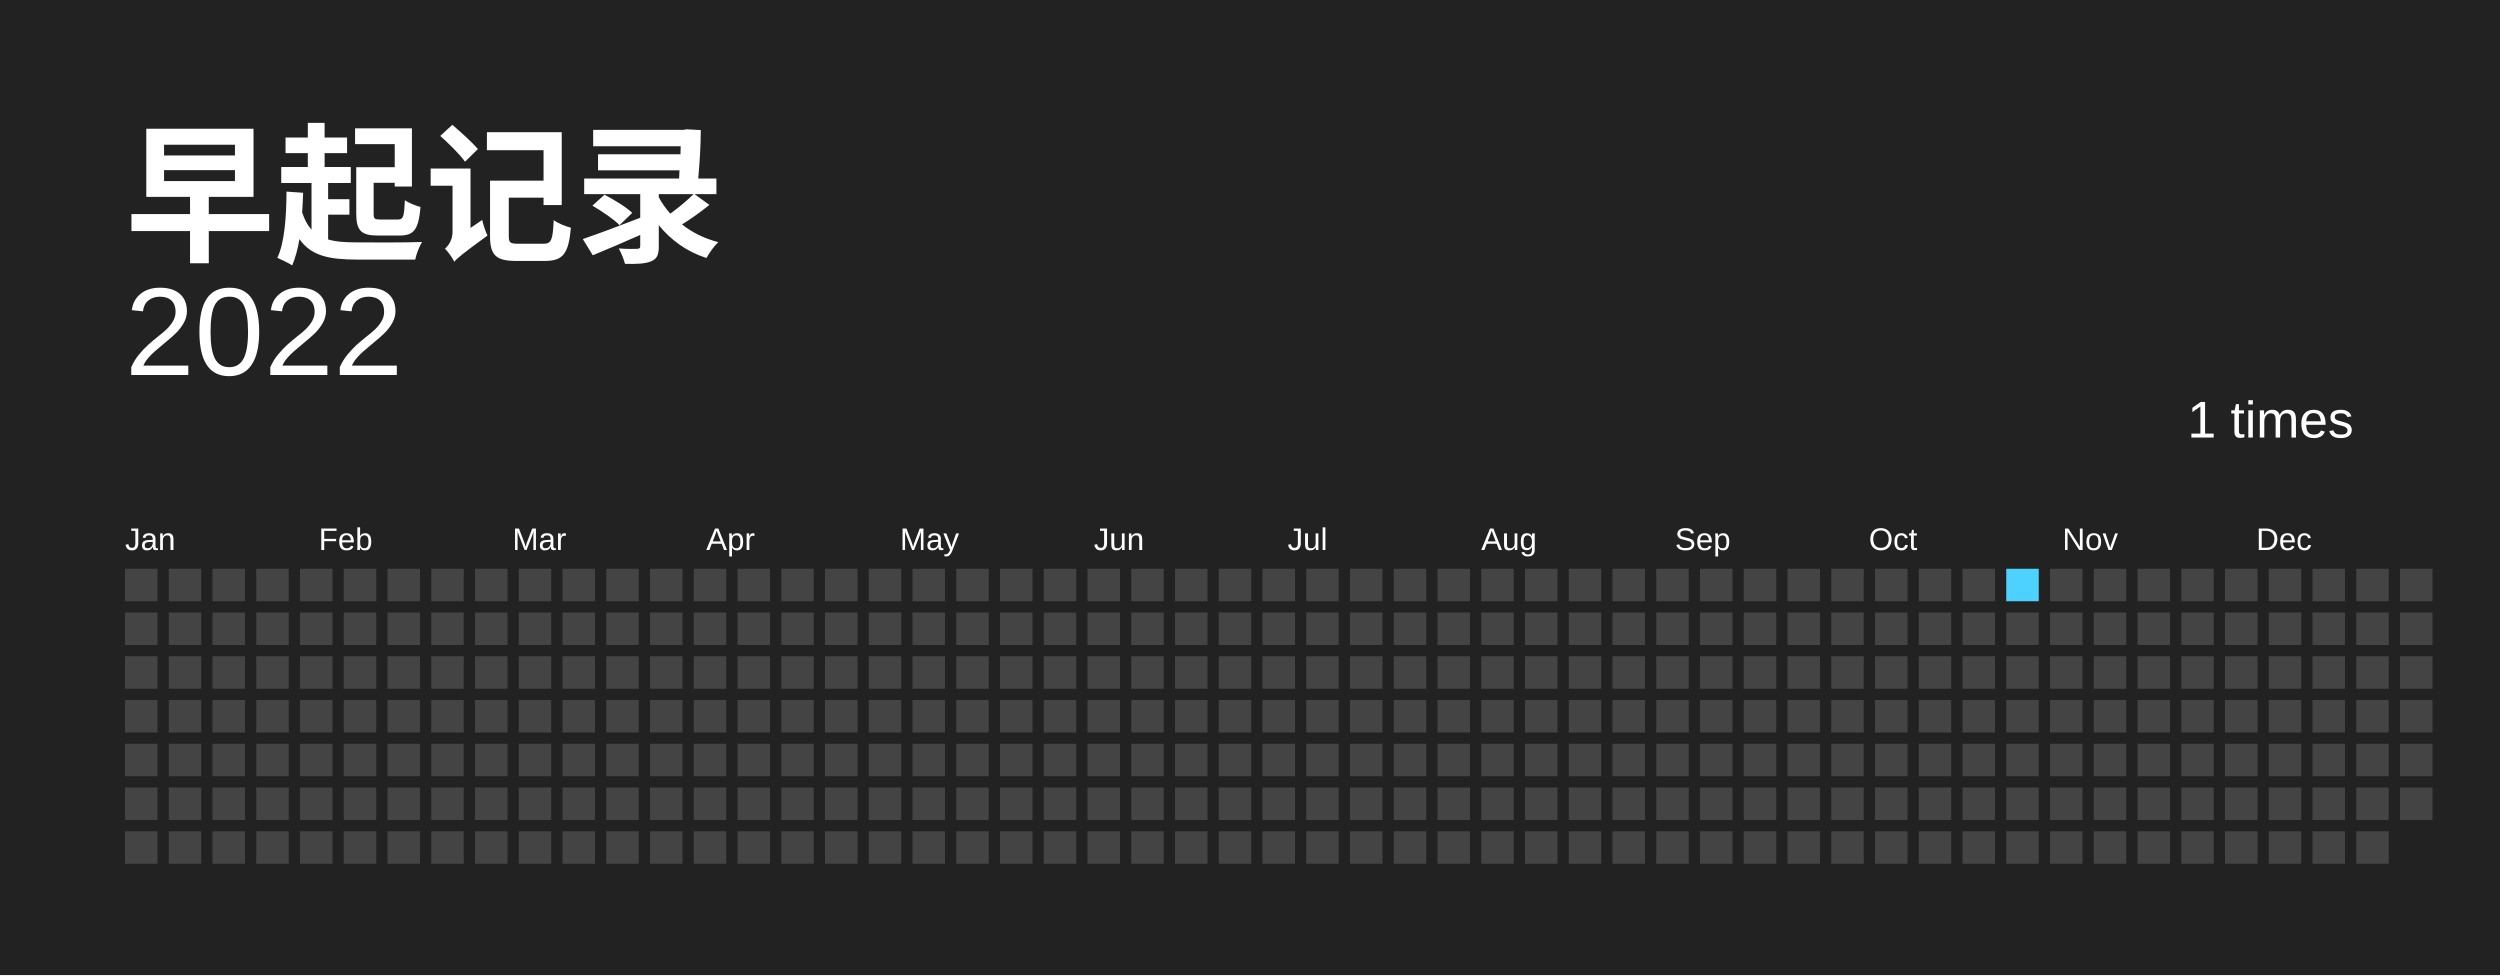
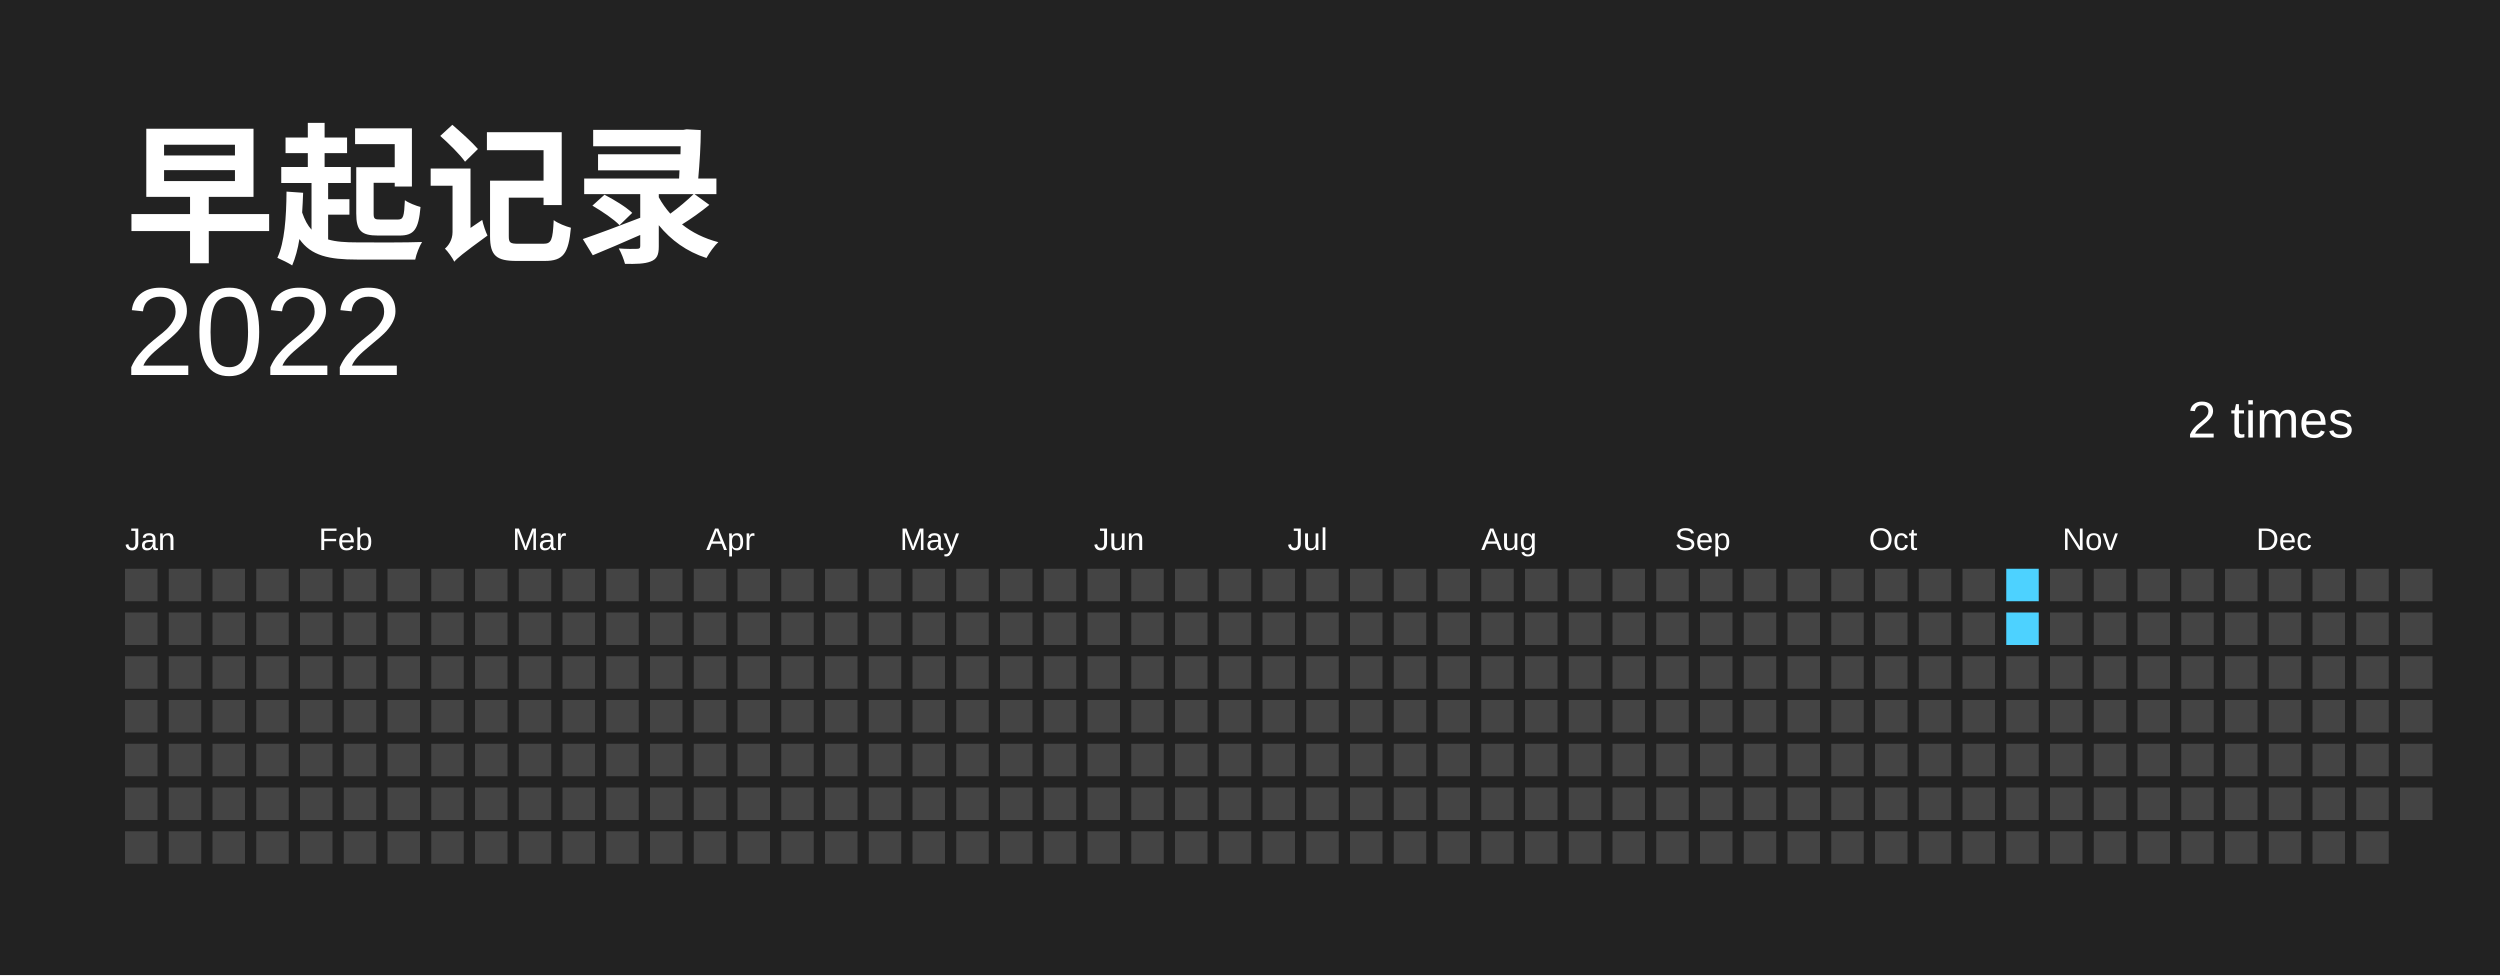
<svg xmlns="http://www.w3.org/2000/svg" baseProfile="full" height="78mm" version="1.1" viewBox="0,0,200,78" width="200mm">
  <defs />
  <rect fill="#222222" height="78" width="200" x="0" y="0" />
  <text fill="#FFFFFF" style="font-size:12px; font-family:Arial; font-weight:bold;" x="10" y="20">早起记录</text>
  <text alignment-baseline="hanging" fill="#FFFFFF" style="font-size:10.0px; font-family:Arial;" x="10" y="30">2022</text>
-   <text alignment-baseline="hanging" fill="#FFFFFF" style="font-size:4.125px; font-family:Arial;" x="175" y="35">1 times</text>
+   <text alignment-baseline="hanging" fill="#FFFFFF" style="font-size:4.125px; font-family:Arial;" x="175" y="35">2 times</text>
  <text fill="#FFFFFF" style="font-size:2.5px; font-family:Arial" x="10.0" y="44">Jan</text>
  <text fill="#FFFFFF" style="font-size:2.5px; font-family:Arial" x="25.5" y="44">Feb</text>
  <text fill="#FFFFFF" style="font-size:2.5px; font-family:Arial" x="41.0" y="44">Mar</text>
  <text fill="#FFFFFF" style="font-size:2.5px; font-family:Arial" x="56.5" y="44">Apr</text>
  <text fill="#FFFFFF" style="font-size:2.5px; font-family:Arial" x="72.0" y="44">May</text>
  <text fill="#FFFFFF" style="font-size:2.5px; font-family:Arial" x="87.5" y="44">Jun</text>
  <text fill="#FFFFFF" style="font-size:2.5px; font-family:Arial" x="103.0" y="44">Jul</text>
  <text fill="#FFFFFF" style="font-size:2.5px; font-family:Arial" x="118.5" y="44">Aug</text>
  <text fill="#FFFFFF" style="font-size:2.5px; font-family:Arial" x="134.0" y="44">Sep</text>
  <text fill="#FFFFFF" style="font-size:2.5px; font-family:Arial" x="149.5" y="44">Oct</text>
  <text fill="#FFFFFF" style="font-size:2.5px; font-family:Arial" x="165.0" y="44">Nov</text>
  <text fill="#FFFFFF" style="font-size:2.5px; font-family:Arial" x="180.5" y="44">Dec</text>
  <rect fill="#444444" height="2.6" width="2.6" x="10.0" y="45.5" />
  <rect fill="#444444" height="2.6" width="2.6" x="10.0" y="49.0" />
  <rect fill="#444444" height="2.6" width="2.6" x="10.0" y="52.5" />
  <rect fill="#444444" height="2.6" width="2.6" x="10.0" y="56.0" />
  <rect fill="#444444" height="2.6" width="2.6" x="10.0" y="59.5" />
  <rect fill="#444444" height="2.6" width="2.6" x="10.0" y="63.0" />
  <rect fill="#444444" height="2.6" width="2.6" x="10.0" y="66.5" />
  <rect fill="#444444" height="2.6" width="2.6" x="13.5" y="45.5" />
  <rect fill="#444444" height="2.6" width="2.6" x="13.5" y="49.0" />
  <rect fill="#444444" height="2.6" width="2.6" x="13.5" y="52.5" />
  <rect fill="#444444" height="2.6" width="2.6" x="13.5" y="56.0" />
  <rect fill="#444444" height="2.6" width="2.6" x="13.5" y="59.5" />
  <rect fill="#444444" height="2.6" width="2.6" x="13.5" y="63.0" />
  <rect fill="#444444" height="2.6" width="2.6" x="13.5" y="66.5" />
  <rect fill="#444444" height="2.6" width="2.6" x="17.0" y="45.5" />
  <rect fill="#444444" height="2.6" width="2.6" x="17.0" y="49.0" />
  <rect fill="#444444" height="2.6" width="2.6" x="17.0" y="52.5" />
  <rect fill="#444444" height="2.6" width="2.6" x="17.0" y="56.0" />
  <rect fill="#444444" height="2.6" width="2.6" x="17.0" y="59.5" />
  <rect fill="#444444" height="2.6" width="2.6" x="17.0" y="63.0" />
  <rect fill="#444444" height="2.6" width="2.6" x="17.0" y="66.5" />
  <rect fill="#444444" height="2.6" width="2.6" x="20.5" y="45.5" />
  <rect fill="#444444" height="2.6" width="2.6" x="20.5" y="49.0" />
  <rect fill="#444444" height="2.6" width="2.6" x="20.5" y="52.5" />
  <rect fill="#444444" height="2.6" width="2.6" x="20.5" y="56.0" />
  <rect fill="#444444" height="2.6" width="2.6" x="20.5" y="59.5" />
  <rect fill="#444444" height="2.6" width="2.6" x="20.5" y="63.0" />
  <rect fill="#444444" height="2.6" width="2.6" x="20.5" y="66.5" />
  <rect fill="#444444" height="2.6" width="2.6" x="24.0" y="45.5" />
  <rect fill="#444444" height="2.6" width="2.6" x="24.0" y="49.0" />
  <rect fill="#444444" height="2.6" width="2.6" x="24.0" y="52.5" />
  <rect fill="#444444" height="2.6" width="2.6" x="24.0" y="56.0" />
  <rect fill="#444444" height="2.6" width="2.6" x="24.0" y="59.5" />
  <rect fill="#444444" height="2.6" width="2.6" x="24.0" y="63.0" />
  <rect fill="#444444" height="2.6" width="2.6" x="24.0" y="66.5" />
  <rect fill="#444444" height="2.6" width="2.6" x="27.5" y="45.5" />
  <rect fill="#444444" height="2.6" width="2.6" x="27.5" y="49.0" />
  <rect fill="#444444" height="2.6" width="2.6" x="27.5" y="52.5" />
  <rect fill="#444444" height="2.6" width="2.6" x="27.5" y="56.0" />
  <rect fill="#444444" height="2.6" width="2.6" x="27.5" y="59.5" />
  <rect fill="#444444" height="2.6" width="2.6" x="27.5" y="63.0" />
  <rect fill="#444444" height="2.6" width="2.6" x="27.5" y="66.5" />
  <rect fill="#444444" height="2.6" width="2.6" x="31.0" y="45.5" />
  <rect fill="#444444" height="2.6" width="2.6" x="31.0" y="49.0" />
  <rect fill="#444444" height="2.6" width="2.6" x="31.0" y="52.5" />
  <rect fill="#444444" height="2.6" width="2.6" x="31.0" y="56.0" />
  <rect fill="#444444" height="2.6" width="2.6" x="31.0" y="59.5" />
  <rect fill="#444444" height="2.6" width="2.6" x="31.0" y="63.0" />
  <rect fill="#444444" height="2.6" width="2.6" x="31.0" y="66.5" />
  <rect fill="#444444" height="2.6" width="2.6" x="34.5" y="45.5" />
  <rect fill="#444444" height="2.6" width="2.6" x="34.5" y="49.0" />
  <rect fill="#444444" height="2.6" width="2.6" x="34.5" y="52.5" />
  <rect fill="#444444" height="2.6" width="2.6" x="34.5" y="56.0" />
  <rect fill="#444444" height="2.6" width="2.6" x="34.5" y="59.5" />
  <rect fill="#444444" height="2.6" width="2.6" x="34.5" y="63.0" />
  <rect fill="#444444" height="2.6" width="2.6" x="34.5" y="66.5" />
  <rect fill="#444444" height="2.6" width="2.6" x="38.0" y="45.5" />
  <rect fill="#444444" height="2.6" width="2.6" x="38.0" y="49.0" />
  <rect fill="#444444" height="2.6" width="2.6" x="38.0" y="52.5" />
  <rect fill="#444444" height="2.6" width="2.6" x="38.0" y="56.0" />
  <rect fill="#444444" height="2.6" width="2.6" x="38.0" y="59.5" />
  <rect fill="#444444" height="2.6" width="2.6" x="38.0" y="63.0" />
  <rect fill="#444444" height="2.6" width="2.6" x="38.0" y="66.5" />
  <rect fill="#444444" height="2.6" width="2.6" x="41.5" y="45.5" />
  <rect fill="#444444" height="2.6" width="2.6" x="41.5" y="49.0" />
  <rect fill="#444444" height="2.6" width="2.6" x="41.5" y="52.5" />
  <rect fill="#444444" height="2.6" width="2.6" x="41.5" y="56.0" />
  <rect fill="#444444" height="2.6" width="2.6" x="41.5" y="59.5" />
  <rect fill="#444444" height="2.6" width="2.6" x="41.5" y="63.0" />
  <rect fill="#444444" height="2.6" width="2.6" x="41.5" y="66.5" />
  <rect fill="#444444" height="2.6" width="2.6" x="45.0" y="45.5" />
  <rect fill="#444444" height="2.6" width="2.6" x="45.0" y="49.0" />
  <rect fill="#444444" height="2.6" width="2.6" x="45.0" y="52.5" />
  <rect fill="#444444" height="2.6" width="2.6" x="45.0" y="56.0" />
  <rect fill="#444444" height="2.6" width="2.6" x="45.0" y="59.5" />
  <rect fill="#444444" height="2.6" width="2.6" x="45.0" y="63.0" />
  <rect fill="#444444" height="2.6" width="2.6" x="45.0" y="66.5" />
  <rect fill="#444444" height="2.6" width="2.6" x="48.5" y="45.5" />
  <rect fill="#444444" height="2.6" width="2.6" x="48.5" y="49.0" />
  <rect fill="#444444" height="2.6" width="2.6" x="48.5" y="52.5" />
  <rect fill="#444444" height="2.6" width="2.6" x="48.5" y="56.0" />
  <rect fill="#444444" height="2.6" width="2.6" x="48.5" y="59.5" />
  <rect fill="#444444" height="2.6" width="2.6" x="48.5" y="63.0" />
  <rect fill="#444444" height="2.6" width="2.6" x="48.5" y="66.5" />
  <rect fill="#444444" height="2.6" width="2.6" x="52.0" y="45.5" />
  <rect fill="#444444" height="2.6" width="2.6" x="52.0" y="49.0" />
  <rect fill="#444444" height="2.6" width="2.6" x="52.0" y="52.5" />
  <rect fill="#444444" height="2.6" width="2.6" x="52.0" y="56.0" />
  <rect fill="#444444" height="2.6" width="2.6" x="52.0" y="59.5" />
  <rect fill="#444444" height="2.6" width="2.6" x="52.0" y="63.0" />
  <rect fill="#444444" height="2.6" width="2.6" x="52.0" y="66.5" />
  <rect fill="#444444" height="2.6" width="2.6" x="55.5" y="45.5" />
  <rect fill="#444444" height="2.6" width="2.6" x="55.5" y="49.0" />
  <rect fill="#444444" height="2.6" width="2.6" x="55.5" y="52.5" />
  <rect fill="#444444" height="2.6" width="2.6" x="55.5" y="56.0" />
  <rect fill="#444444" height="2.6" width="2.6" x="55.5" y="59.5" />
  <rect fill="#444444" height="2.6" width="2.6" x="55.5" y="63.0" />
  <rect fill="#444444" height="2.6" width="2.6" x="55.5" y="66.5" />
  <rect fill="#444444" height="2.6" width="2.6" x="59.0" y="45.5" />
  <rect fill="#444444" height="2.6" width="2.6" x="59.0" y="49.0" />
  <rect fill="#444444" height="2.6" width="2.6" x="59.0" y="52.5" />
  <rect fill="#444444" height="2.6" width="2.6" x="59.0" y="56.0" />
  <rect fill="#444444" height="2.6" width="2.6" x="59.0" y="59.5" />
  <rect fill="#444444" height="2.6" width="2.6" x="59.0" y="63.0" />
  <rect fill="#444444" height="2.6" width="2.6" x="59.0" y="66.5" />
  <rect fill="#444444" height="2.6" width="2.6" x="62.5" y="45.5" />
  <rect fill="#444444" height="2.6" width="2.6" x="62.5" y="49.0" />
  <rect fill="#444444" height="2.6" width="2.6" x="62.5" y="52.5" />
  <rect fill="#444444" height="2.6" width="2.6" x="62.5" y="56.0" />
  <rect fill="#444444" height="2.6" width="2.6" x="62.5" y="59.5" />
  <rect fill="#444444" height="2.6" width="2.6" x="62.5" y="63.0" />
  <rect fill="#444444" height="2.6" width="2.6" x="62.5" y="66.5" />
  <rect fill="#444444" height="2.6" width="2.6" x="66.0" y="45.5" />
  <rect fill="#444444" height="2.6" width="2.6" x="66.0" y="49.0" />
  <rect fill="#444444" height="2.6" width="2.6" x="66.0" y="52.5" />
  <rect fill="#444444" height="2.6" width="2.6" x="66.0" y="56.0" />
  <rect fill="#444444" height="2.6" width="2.6" x="66.0" y="59.5" />
  <rect fill="#444444" height="2.6" width="2.6" x="66.0" y="63.0" />
  <rect fill="#444444" height="2.6" width="2.6" x="66.0" y="66.5" />
  <rect fill="#444444" height="2.6" width="2.6" x="69.5" y="45.5" />
  <rect fill="#444444" height="2.6" width="2.6" x="69.5" y="49.0" />
  <rect fill="#444444" height="2.6" width="2.6" x="69.5" y="52.5" />
  <rect fill="#444444" height="2.6" width="2.6" x="69.5" y="56.0" />
  <rect fill="#444444" height="2.6" width="2.6" x="69.5" y="59.5" />
  <rect fill="#444444" height="2.6" width="2.6" x="69.5" y="63.0" />
  <rect fill="#444444" height="2.6" width="2.6" x="69.5" y="66.5" />
  <rect fill="#444444" height="2.6" width="2.6" x="73.0" y="45.5" />
  <rect fill="#444444" height="2.6" width="2.6" x="73.0" y="49.0" />
  <rect fill="#444444" height="2.6" width="2.6" x="73.0" y="52.5" />
  <rect fill="#444444" height="2.6" width="2.6" x="73.0" y="56.0" />
  <rect fill="#444444" height="2.6" width="2.6" x="73.0" y="59.5" />
  <rect fill="#444444" height="2.6" width="2.6" x="73.0" y="63.0" />
  <rect fill="#444444" height="2.6" width="2.6" x="73.0" y="66.5" />
  <rect fill="#444444" height="2.6" width="2.6" x="76.5" y="45.5" />
  <rect fill="#444444" height="2.6" width="2.6" x="76.5" y="49.0" />
  <rect fill="#444444" height="2.6" width="2.6" x="76.5" y="52.5" />
  <rect fill="#444444" height="2.6" width="2.6" x="76.5" y="56.0" />
  <rect fill="#444444" height="2.6" width="2.6" x="76.5" y="59.5" />
  <rect fill="#444444" height="2.6" width="2.6" x="76.5" y="63.0" />
  <rect fill="#444444" height="2.6" width="2.6" x="76.5" y="66.5" />
  <rect fill="#444444" height="2.6" width="2.6" x="80.0" y="45.5" />
  <rect fill="#444444" height="2.6" width="2.6" x="80.0" y="49.0" />
  <rect fill="#444444" height="2.6" width="2.6" x="80.0" y="52.5" />
  <rect fill="#444444" height="2.6" width="2.6" x="80.0" y="56.0" />
  <rect fill="#444444" height="2.6" width="2.6" x="80.0" y="59.5" />
  <rect fill="#444444" height="2.6" width="2.6" x="80.0" y="63.0" />
  <rect fill="#444444" height="2.6" width="2.6" x="80.0" y="66.5" />
  <rect fill="#444444" height="2.6" width="2.6" x="83.5" y="45.5" />
  <rect fill="#444444" height="2.6" width="2.6" x="83.5" y="49.0" />
  <rect fill="#444444" height="2.6" width="2.6" x="83.5" y="52.5" />
  <rect fill="#444444" height="2.6" width="2.6" x="83.5" y="56.0" />
  <rect fill="#444444" height="2.6" width="2.6" x="83.5" y="59.5" />
  <rect fill="#444444" height="2.6" width="2.6" x="83.5" y="63.0" />
  <rect fill="#444444" height="2.6" width="2.6" x="83.5" y="66.5" />
  <rect fill="#444444" height="2.6" width="2.6" x="87.0" y="45.5" />
  <rect fill="#444444" height="2.6" width="2.6" x="87.0" y="49.0" />
  <rect fill="#444444" height="2.6" width="2.6" x="87.0" y="52.5" />
  <rect fill="#444444" height="2.6" width="2.6" x="87.0" y="56.0" />
  <rect fill="#444444" height="2.6" width="2.6" x="87.0" y="59.5" />
  <rect fill="#444444" height="2.6" width="2.6" x="87.0" y="63.0" />
  <rect fill="#444444" height="2.6" width="2.6" x="87.0" y="66.5" />
  <rect fill="#444444" height="2.6" width="2.6" x="90.5" y="45.5" />
  <rect fill="#444444" height="2.6" width="2.6" x="90.5" y="49.0" />
  <rect fill="#444444" height="2.6" width="2.6" x="90.5" y="52.5" />
  <rect fill="#444444" height="2.6" width="2.6" x="90.5" y="56.0" />
  <rect fill="#444444" height="2.6" width="2.6" x="90.5" y="59.5" />
  <rect fill="#444444" height="2.6" width="2.6" x="90.5" y="63.0" />
  <rect fill="#444444" height="2.6" width="2.6" x="90.5" y="66.5" />
  <rect fill="#444444" height="2.6" width="2.6" x="94.0" y="45.5" />
  <rect fill="#444444" height="2.6" width="2.6" x="94.0" y="49.0" />
  <rect fill="#444444" height="2.6" width="2.6" x="94.0" y="52.5" />
  <rect fill="#444444" height="2.6" width="2.6" x="94.0" y="56.0" />
  <rect fill="#444444" height="2.6" width="2.6" x="94.0" y="59.5" />
  <rect fill="#444444" height="2.6" width="2.6" x="94.0" y="63.0" />
  <rect fill="#444444" height="2.6" width="2.6" x="94.0" y="66.5" />
  <rect fill="#444444" height="2.6" width="2.6" x="97.5" y="45.5" />
  <rect fill="#444444" height="2.6" width="2.6" x="97.5" y="49.0" />
  <rect fill="#444444" height="2.6" width="2.6" x="97.5" y="52.5" />
  <rect fill="#444444" height="2.6" width="2.6" x="97.5" y="56.0" />
  <rect fill="#444444" height="2.6" width="2.6" x="97.5" y="59.5" />
  <rect fill="#444444" height="2.6" width="2.6" x="97.5" y="63.0" />
  <rect fill="#444444" height="2.6" width="2.6" x="97.5" y="66.5" />
  <rect fill="#444444" height="2.6" width="2.6" x="101.0" y="45.5" />
  <rect fill="#444444" height="2.6" width="2.6" x="101.0" y="49.0" />
  <rect fill="#444444" height="2.6" width="2.6" x="101.0" y="52.5" />
  <rect fill="#444444" height="2.6" width="2.6" x="101.0" y="56.0" />
  <rect fill="#444444" height="2.6" width="2.6" x="101.0" y="59.5" />
  <rect fill="#444444" height="2.6" width="2.6" x="101.0" y="63.0" />
  <rect fill="#444444" height="2.6" width="2.6" x="101.0" y="66.5" />
  <rect fill="#444444" height="2.6" width="2.6" x="104.5" y="45.5" />
  <rect fill="#444444" height="2.6" width="2.6" x="104.5" y="49.0" />
  <rect fill="#444444" height="2.6" width="2.6" x="104.5" y="52.5" />
  <rect fill="#444444" height="2.6" width="2.6" x="104.5" y="56.0" />
  <rect fill="#444444" height="2.6" width="2.6" x="104.5" y="59.5" />
  <rect fill="#444444" height="2.6" width="2.6" x="104.5" y="63.0" />
  <rect fill="#444444" height="2.6" width="2.6" x="104.5" y="66.5" />
  <rect fill="#444444" height="2.6" width="2.6" x="108.0" y="45.5" />
  <rect fill="#444444" height="2.6" width="2.6" x="108.0" y="49.0" />
  <rect fill="#444444" height="2.6" width="2.6" x="108.0" y="52.5" />
  <rect fill="#444444" height="2.6" width="2.6" x="108.0" y="56.0" />
  <rect fill="#444444" height="2.6" width="2.6" x="108.0" y="59.5" />
  <rect fill="#444444" height="2.6" width="2.6" x="108.0" y="63.0" />
  <rect fill="#444444" height="2.6" width="2.6" x="108.0" y="66.5" />
  <rect fill="#444444" height="2.6" width="2.6" x="111.5" y="45.5" />
  <rect fill="#444444" height="2.6" width="2.6" x="111.5" y="49.0" />
  <rect fill="#444444" height="2.6" width="2.6" x="111.5" y="52.5" />
  <rect fill="#444444" height="2.6" width="2.6" x="111.5" y="56.0" />
  <rect fill="#444444" height="2.6" width="2.6" x="111.5" y="59.5" />
  <rect fill="#444444" height="2.6" width="2.6" x="111.5" y="63.0" />
  <rect fill="#444444" height="2.6" width="2.6" x="111.5" y="66.5" />
  <rect fill="#444444" height="2.6" width="2.6" x="115.0" y="45.5" />
  <rect fill="#444444" height="2.6" width="2.6" x="115.0" y="49.0" />
  <rect fill="#444444" height="2.6" width="2.6" x="115.0" y="52.5" />
  <rect fill="#444444" height="2.6" width="2.6" x="115.0" y="56.0" />
  <rect fill="#444444" height="2.6" width="2.6" x="115.0" y="59.5" />
  <rect fill="#444444" height="2.6" width="2.6" x="115.0" y="63.0" />
  <rect fill="#444444" height="2.6" width="2.6" x="115.0" y="66.5" />
  <rect fill="#444444" height="2.6" width="2.6" x="118.5" y="45.5" />
  <rect fill="#444444" height="2.6" width="2.6" x="118.5" y="49.0" />
  <rect fill="#444444" height="2.6" width="2.6" x="118.5" y="52.5" />
  <rect fill="#444444" height="2.6" width="2.6" x="118.5" y="56.0" />
  <rect fill="#444444" height="2.6" width="2.6" x="118.5" y="59.5" />
  <rect fill="#444444" height="2.6" width="2.6" x="118.5" y="63.0" />
  <rect fill="#444444" height="2.6" width="2.6" x="118.5" y="66.5" />
  <rect fill="#444444" height="2.6" width="2.6" x="122.0" y="45.5" />
  <rect fill="#444444" height="2.6" width="2.6" x="122.0" y="49.0" />
  <rect fill="#444444" height="2.6" width="2.6" x="122.0" y="52.5" />
  <rect fill="#444444" height="2.6" width="2.6" x="122.0" y="56.0" />
  <rect fill="#444444" height="2.6" width="2.6" x="122.0" y="59.5" />
  <rect fill="#444444" height="2.6" width="2.6" x="122.0" y="63.0" />
  <rect fill="#444444" height="2.6" width="2.6" x="122.0" y="66.5" />
  <rect fill="#444444" height="2.6" width="2.6" x="125.5" y="45.5" />
  <rect fill="#444444" height="2.6" width="2.6" x="125.5" y="49.0" />
  <rect fill="#444444" height="2.6" width="2.6" x="125.5" y="52.5" />
  <rect fill="#444444" height="2.6" width="2.6" x="125.5" y="56.0" />
  <rect fill="#444444" height="2.6" width="2.6" x="125.5" y="59.5" />
  <rect fill="#444444" height="2.6" width="2.6" x="125.5" y="63.0" />
  <rect fill="#444444" height="2.6" width="2.6" x="125.5" y="66.5" />
  <rect fill="#444444" height="2.6" width="2.6" x="129.0" y="45.5" />
  <rect fill="#444444" height="2.6" width="2.6" x="129.0" y="49.0" />
  <rect fill="#444444" height="2.6" width="2.6" x="129.0" y="52.5" />
  <rect fill="#444444" height="2.6" width="2.6" x="129.0" y="56.0" />
  <rect fill="#444444" height="2.6" width="2.6" x="129.0" y="59.5" />
  <rect fill="#444444" height="2.6" width="2.6" x="129.0" y="63.0" />
  <rect fill="#444444" height="2.6" width="2.6" x="129.0" y="66.5" />
  <rect fill="#444444" height="2.6" width="2.6" x="132.5" y="45.5" />
  <rect fill="#444444" height="2.6" width="2.6" x="132.5" y="49.0" />
  <rect fill="#444444" height="2.6" width="2.6" x="132.5" y="52.5" />
  <rect fill="#444444" height="2.6" width="2.6" x="132.5" y="56.0" />
  <rect fill="#444444" height="2.6" width="2.6" x="132.5" y="59.5" />
  <rect fill="#444444" height="2.6" width="2.6" x="132.5" y="63.0" />
  <rect fill="#444444" height="2.6" width="2.6" x="132.5" y="66.5" />
  <rect fill="#444444" height="2.6" width="2.6" x="136.0" y="45.5" />
  <rect fill="#444444" height="2.6" width="2.6" x="136.0" y="49.0" />
  <rect fill="#444444" height="2.6" width="2.6" x="136.0" y="52.5" />
  <rect fill="#444444" height="2.6" width="2.6" x="136.0" y="56.0" />
  <rect fill="#444444" height="2.6" width="2.6" x="136.0" y="59.5" />
  <rect fill="#444444" height="2.6" width="2.6" x="136.0" y="63.0" />
  <rect fill="#444444" height="2.6" width="2.6" x="136.0" y="66.5" />
  <rect fill="#444444" height="2.6" width="2.6" x="139.5" y="45.5" />
  <rect fill="#444444" height="2.6" width="2.6" x="139.5" y="49.0" />
  <rect fill="#444444" height="2.6" width="2.6" x="139.5" y="52.5" />
  <rect fill="#444444" height="2.6" width="2.6" x="139.5" y="56.0" />
  <rect fill="#444444" height="2.6" width="2.6" x="139.5" y="59.5" />
  <rect fill="#444444" height="2.6" width="2.6" x="139.5" y="63.0" />
  <rect fill="#444444" height="2.6" width="2.6" x="139.5" y="66.5" />
  <rect fill="#444444" height="2.6" width="2.6" x="143.0" y="45.5" />
  <rect fill="#444444" height="2.6" width="2.6" x="143.0" y="49.0" />
  <rect fill="#444444" height="2.6" width="2.6" x="143.0" y="52.5" />
  <rect fill="#444444" height="2.6" width="2.6" x="143.0" y="56.0" />
  <rect fill="#444444" height="2.6" width="2.6" x="143.0" y="59.5" />
  <rect fill="#444444" height="2.6" width="2.6" x="143.0" y="63.0" />
  <rect fill="#444444" height="2.6" width="2.6" x="143.0" y="66.5" />
  <rect fill="#444444" height="2.6" width="2.6" x="146.5" y="45.5" />
  <rect fill="#444444" height="2.6" width="2.6" x="146.5" y="49.0" />
  <rect fill="#444444" height="2.6" width="2.6" x="146.5" y="52.5" />
  <rect fill="#444444" height="2.6" width="2.6" x="146.5" y="56.0" />
  <rect fill="#444444" height="2.6" width="2.6" x="146.5" y="59.5" />
  <rect fill="#444444" height="2.6" width="2.6" x="146.5" y="63.0" />
  <rect fill="#444444" height="2.6" width="2.6" x="146.5" y="66.5" />
  <rect fill="#444444" height="2.6" width="2.6" x="150.0" y="45.5" />
  <rect fill="#444444" height="2.6" width="2.6" x="150.0" y="49.0" />
  <rect fill="#444444" height="2.6" width="2.6" x="150.0" y="52.5" />
  <rect fill="#444444" height="2.6" width="2.6" x="150.0" y="56.0" />
  <rect fill="#444444" height="2.6" width="2.6" x="150.0" y="59.5" />
  <rect fill="#444444" height="2.6" width="2.6" x="150.0" y="63.0" />
  <rect fill="#444444" height="2.6" width="2.6" x="150.0" y="66.5" />
  <rect fill="#444444" height="2.6" width="2.6" x="153.5" y="45.5" />
  <rect fill="#444444" height="2.6" width="2.6" x="153.5" y="49.0" />
  <rect fill="#444444" height="2.6" width="2.6" x="153.5" y="52.5" />
  <rect fill="#444444" height="2.6" width="2.6" x="153.5" y="56.0" />
  <rect fill="#444444" height="2.6" width="2.6" x="153.5" y="59.5" />
  <rect fill="#444444" height="2.6" width="2.6" x="153.5" y="63.0" />
  <rect fill="#444444" height="2.6" width="2.6" x="153.5" y="66.5" />
  <rect fill="#444444" height="2.6" width="2.6" x="157.0" y="45.5" />
  <rect fill="#444444" height="2.6" width="2.6" x="157.0" y="49.0" />
  <rect fill="#444444" height="2.6" width="2.6" x="157.0" y="52.5" />
  <rect fill="#444444" height="2.6" width="2.6" x="157.0" y="56.0" />
  <rect fill="#444444" height="2.6" width="2.6" x="157.0" y="59.5" />
  <rect fill="#444444" height="2.6" width="2.6" x="157.0" y="63.0" />
  <rect fill="#444444" height="2.6" width="2.6" x="157.0" y="66.5" />
  <rect fill="#4DD2FF" height="2.6" width="2.6" x="160.5" y="45.5" />
-   <rect fill="#444444" height="2.6" width="2.6" x="160.5" y="49.0" />
+   <rect fill="#4DD2FF" height="2.6" width="2.6" x="160.5" y="49.0" />
  <rect fill="#444444" height="2.6" width="2.6" x="160.5" y="52.5" />
  <rect fill="#444444" height="2.6" width="2.6" x="160.5" y="56.0" />
  <rect fill="#444444" height="2.6" width="2.6" x="160.5" y="59.5" />
  <rect fill="#444444" height="2.6" width="2.6" x="160.5" y="63.0" />
  <rect fill="#444444" height="2.6" width="2.6" x="160.5" y="66.5" />
  <rect fill="#444444" height="2.6" width="2.6" x="164.0" y="45.5" />
  <rect fill="#444444" height="2.6" width="2.6" x="164.0" y="49.0" />
  <rect fill="#444444" height="2.6" width="2.6" x="164.0" y="52.5" />
  <rect fill="#444444" height="2.6" width="2.6" x="164.0" y="56.0" />
  <rect fill="#444444" height="2.6" width="2.6" x="164.0" y="59.5" />
  <rect fill="#444444" height="2.6" width="2.6" x="164.0" y="63.0" />
  <rect fill="#444444" height="2.6" width="2.6" x="164.0" y="66.5" />
  <rect fill="#444444" height="2.6" width="2.6" x="167.5" y="45.5" />
  <rect fill="#444444" height="2.6" width="2.6" x="167.5" y="49.0" />
  <rect fill="#444444" height="2.6" width="2.6" x="167.5" y="52.5" />
  <rect fill="#444444" height="2.6" width="2.6" x="167.5" y="56.0" />
  <rect fill="#444444" height="2.6" width="2.6" x="167.5" y="59.5" />
  <rect fill="#444444" height="2.6" width="2.6" x="167.5" y="63.0" />
  <rect fill="#444444" height="2.6" width="2.6" x="167.5" y="66.5" />
  <rect fill="#444444" height="2.6" width="2.6" x="171.0" y="45.5" />
  <rect fill="#444444" height="2.6" width="2.6" x="171.0" y="49.0" />
  <rect fill="#444444" height="2.6" width="2.6" x="171.0" y="52.5" />
  <rect fill="#444444" height="2.6" width="2.6" x="171.0" y="56.0" />
  <rect fill="#444444" height="2.6" width="2.6" x="171.0" y="59.5" />
  <rect fill="#444444" height="2.6" width="2.6" x="171.0" y="63.0" />
  <rect fill="#444444" height="2.6" width="2.6" x="171.0" y="66.5" />
  <rect fill="#444444" height="2.6" width="2.6" x="174.5" y="45.5" />
  <rect fill="#444444" height="2.6" width="2.6" x="174.5" y="49.0" />
  <rect fill="#444444" height="2.6" width="2.6" x="174.5" y="52.5" />
  <rect fill="#444444" height="2.6" width="2.6" x="174.5" y="56.0" />
  <rect fill="#444444" height="2.6" width="2.6" x="174.5" y="59.5" />
  <rect fill="#444444" height="2.6" width="2.6" x="174.5" y="63.0" />
  <rect fill="#444444" height="2.6" width="2.6" x="174.5" y="66.5" />
  <rect fill="#444444" height="2.6" width="2.6" x="178.0" y="45.5" />
  <rect fill="#444444" height="2.6" width="2.6" x="178.0" y="49.0" />
  <rect fill="#444444" height="2.6" width="2.6" x="178.0" y="52.5" />
  <rect fill="#444444" height="2.6" width="2.6" x="178.0" y="56.0" />
  <rect fill="#444444" height="2.6" width="2.6" x="178.0" y="59.5" />
  <rect fill="#444444" height="2.6" width="2.6" x="178.0" y="63.0" />
  <rect fill="#444444" height="2.6" width="2.6" x="178.0" y="66.5" />
  <rect fill="#444444" height="2.6" width="2.6" x="181.5" y="45.5" />
  <rect fill="#444444" height="2.6" width="2.6" x="181.5" y="49.0" />
  <rect fill="#444444" height="2.6" width="2.6" x="181.5" y="52.5" />
  <rect fill="#444444" height="2.6" width="2.6" x="181.5" y="56.0" />
  <rect fill="#444444" height="2.6" width="2.6" x="181.5" y="59.5" />
  <rect fill="#444444" height="2.6" width="2.6" x="181.5" y="63.0" />
  <rect fill="#444444" height="2.6" width="2.6" x="181.5" y="66.5" />
  <rect fill="#444444" height="2.6" width="2.6" x="185.0" y="45.5" />
  <rect fill="#444444" height="2.6" width="2.6" x="185.0" y="49.0" />
  <rect fill="#444444" height="2.6" width="2.6" x="185.0" y="52.5" />
  <rect fill="#444444" height="2.6" width="2.6" x="185.0" y="56.0" />
  <rect fill="#444444" height="2.6" width="2.6" x="185.0" y="59.5" />
  <rect fill="#444444" height="2.6" width="2.6" x="185.0" y="63.0" />
  <rect fill="#444444" height="2.6" width="2.6" x="185.0" y="66.5" />
  <rect fill="#444444" height="2.6" width="2.6" x="188.5" y="45.5" />
  <rect fill="#444444" height="2.6" width="2.6" x="188.5" y="49.0" />
  <rect fill="#444444" height="2.6" width="2.6" x="188.5" y="52.5" />
  <rect fill="#444444" height="2.6" width="2.6" x="188.5" y="56.0" />
  <rect fill="#444444" height="2.6" width="2.6" x="188.5" y="59.5" />
  <rect fill="#444444" height="2.6" width="2.6" x="188.5" y="63.0" />
  <rect fill="#444444" height="2.6" width="2.6" x="188.5" y="66.5" />
  <rect fill="#444444" height="2.6" width="2.6" x="192.0" y="45.5" />
  <rect fill="#444444" height="2.6" width="2.6" x="192.0" y="49.0" />
  <rect fill="#444444" height="2.6" width="2.6" x="192.0" y="52.5" />
  <rect fill="#444444" height="2.6" width="2.6" x="192.0" y="56.0" />
  <rect fill="#444444" height="2.6" width="2.6" x="192.0" y="59.5" />
  <rect fill="#444444" height="2.6" width="2.6" x="192.0" y="63.0" />
</svg>
